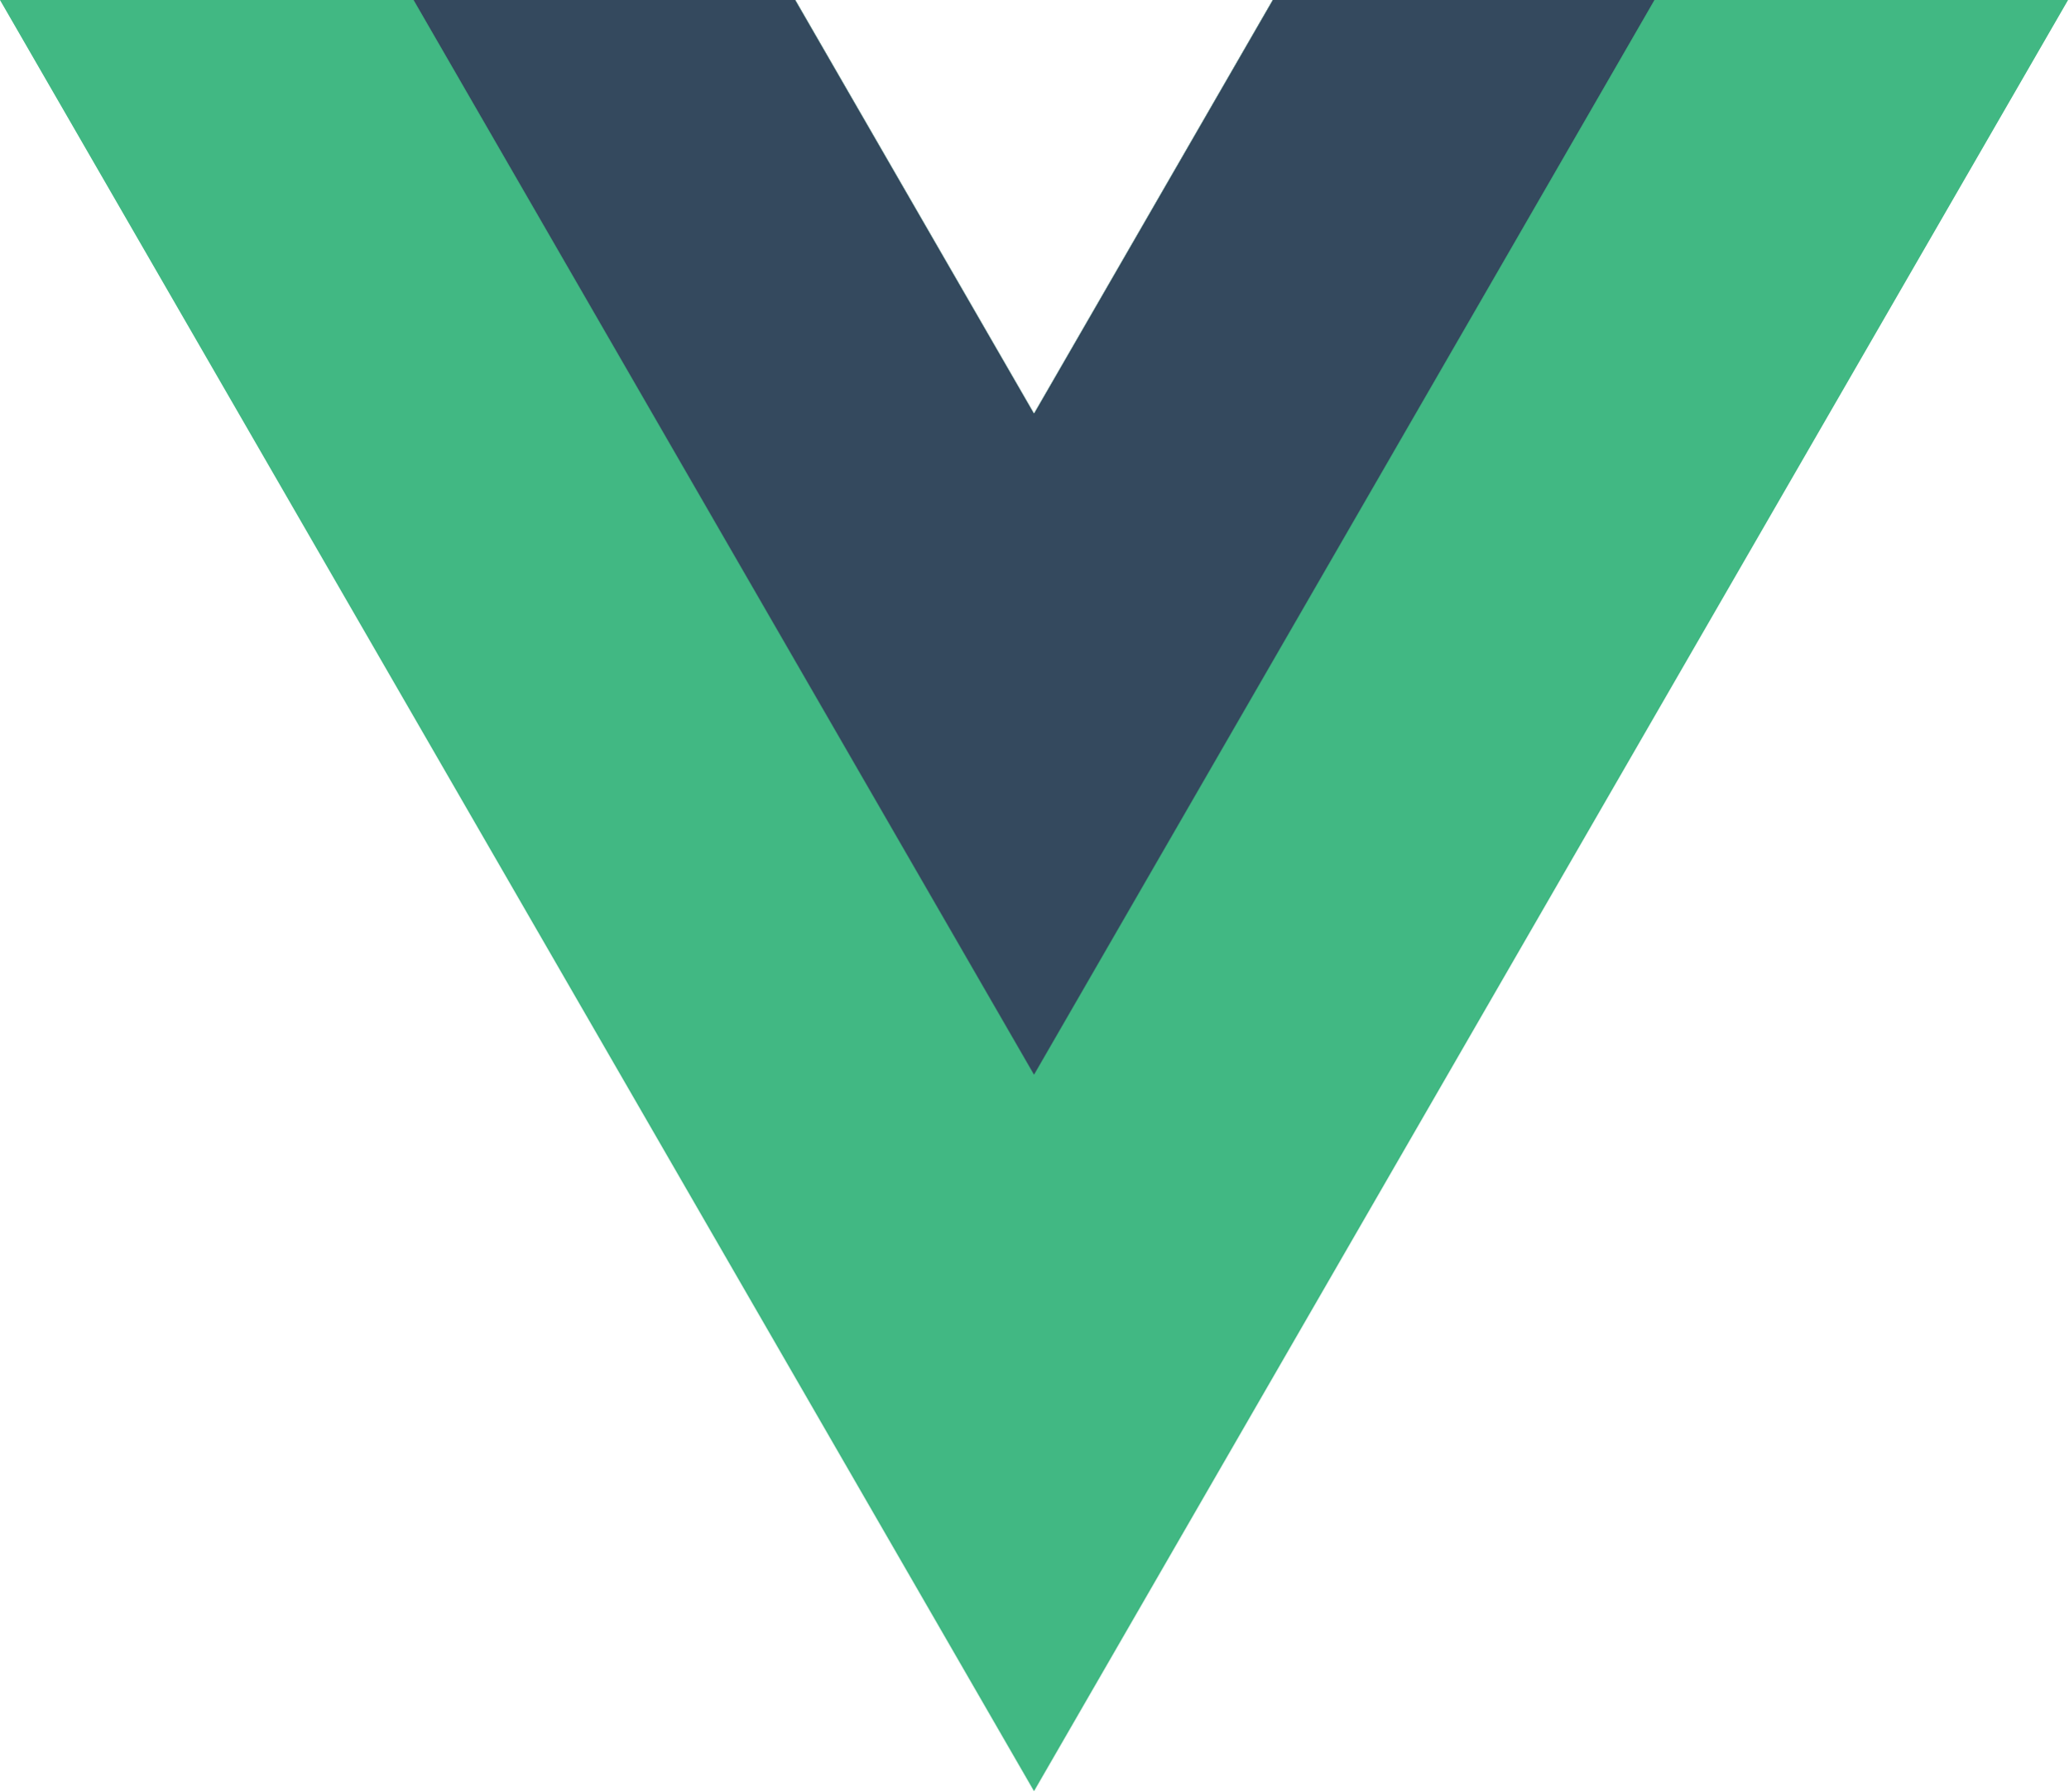
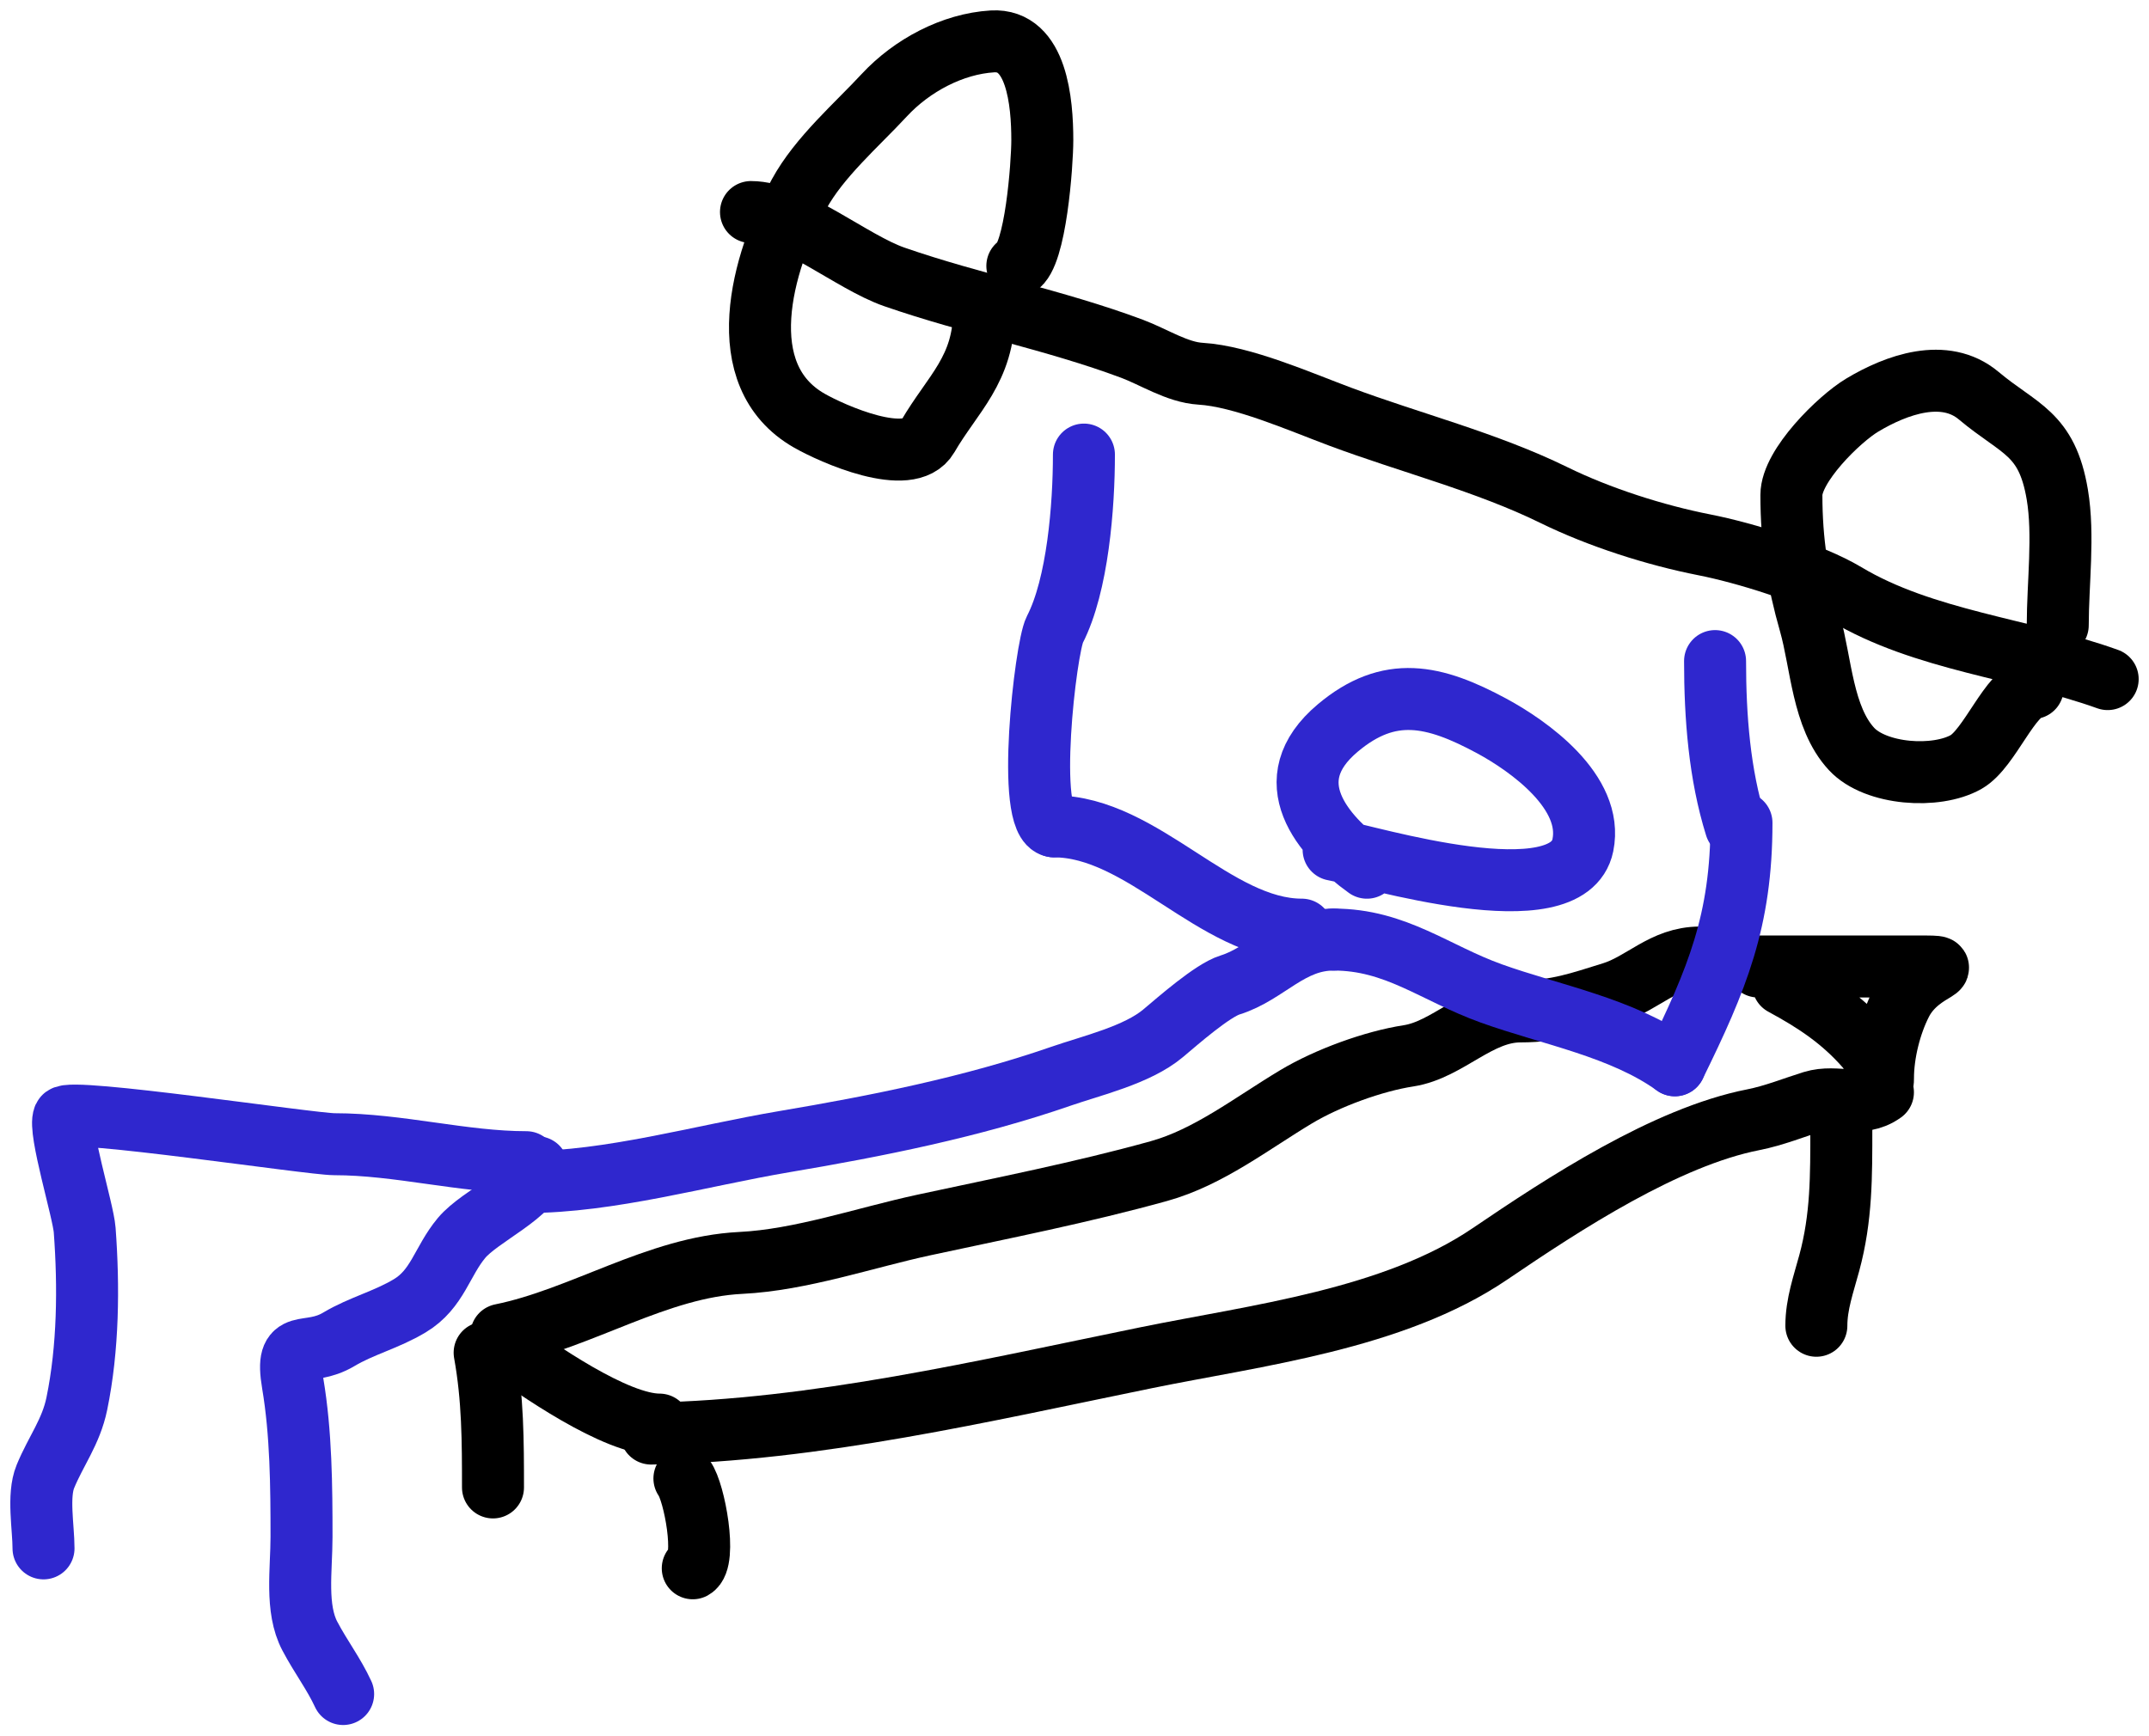
- <svg xmlns="http://www.w3.org/2000/svg" viewBox="0 0 261.76 226.69">
-   <path d="M161.096.001l-30.225 52.351L100.647.001H-.005l130.877 226.688L261.749.001z" fill="#41b883" />
-   <path d="M161.096.001l-30.225 52.351L100.647.001H52.346l78.526 136.01L209.398.001z" fill="#34495e" />
+ <svg xmlns="http://www.w3.org/2000/svg" width="52" height="42" viewBox="0 0 52 42" fill="none">
+   <path d="M15.755 34.696C19.748 34.622 23.817 33.661 27.738 32.86C30.383 32.32 33.718 31.934 36.052 30.348C37.843 29.131 40.313 27.515 42.429 27.1C42.926 27.002 43.421 26.801 43.861 26.665C44.456 26.482 45.016 26.829 45.562 26.436" stroke="black" stroke-width="1.5" stroke-linecap="round" />
+   <path d="M15.957 34.479C14.893 34.479 12.99 33.141 12.13 32.522" stroke="black" stroke-width="1.5" stroke-linecap="round" />
+   <path d="M12.13 32.305C14.085 31.909 15.905 30.665 17.926 30.566C19.379 30.495 20.929 29.956 22.357 29.648C24.267 29.236 26.158 28.866 28.041 28.344C29.247 28.009 30.291 27.187 31.364 26.544C32.123 26.089 33.236 25.684 34.083 25.554C35.037 25.407 35.77 24.479 36.79 24.479C37.665 24.479 38.245 24.267 39.006 24.032C39.756 23.801 40.25 23.175 41.132 23.175" stroke="black" stroke-width="1.5" stroke-linecap="round" />
+   <path d="M42.542 23.392C43.75 23.392 44.959 23.392 46.167 23.392C47.656 23.392 46.48 23.349 46.01 24.262C45.739 24.79 45.563 25.496 45.563 26.098C45.563 26.485 45.446 25.676 45.16 25.349C44.569 24.673 43.916 24.243 43.146 23.827" stroke="black" stroke-width="1.5" stroke-linecap="round" />
+   <path d="M16.561 35.783C16.804 36.111 17.108 37.77 16.763 37.957" stroke="black" stroke-width="1.5" stroke-linecap="round" />
+   <path d="M11.727 32.739C11.927 33.842 11.929 34.887 11.929 36" stroke="black" stroke-width="1.5" stroke-linecap="round" />
+   <path d="M44.555 27.305C44.555 28.458 44.562 29.466 44.264 30.566C44.124 31.085 43.951 31.562 43.951 32.087" stroke="black" stroke-width="1.5" stroke-linecap="round" />
+   <path d="M18.172 5.132C19.187 5.132 20.613 6.346 21.641 6.702C23.534 7.359 25.506 7.737 27.392 8.441C27.923 8.64 28.485 9.011 29.048 9.045C30.06 9.106 31.445 9.717 32.427 10.084C34.121 10.717 35.967 11.181 37.596 11.98C38.698 12.521 40.051 12.953 41.243 13.187C42.209 13.377 43.822 13.871 44.656 14.371C46.553 15.508 48.952 15.699 51 16.436" stroke="black" stroke-width="1.5" stroke-linecap="round" />
+   <path d="M49.188 16.653C48.644 16.727 48.15 18.113 47.577 18.441C46.854 18.854 45.383 18.754 44.802 18.127C44.096 17.365 44.07 16.048 43.795 15.083C43.5 14.05 43.347 13.12 43.347 11.98C43.347 11.273 44.499 10.142 45.059 9.806C45.887 9.309 47.057 8.886 47.879 9.576C48.86 10.4 49.528 10.467 49.781 11.968C49.947 12.956 49.792 14.126 49.792 15.132" stroke="black" stroke-width="1.5" stroke-linecap="round" />
+   <path d="M23.812 7.523C23.812 8.948 23.047 9.53 22.447 10.567C22.001 11.336 20.125 10.491 19.582 10.18C17.662 9.083 18.427 6.366 19.336 4.697C19.823 3.804 20.733 3.021 21.395 2.306C22.067 1.581 23.052 1.06 24.013 1.002C25.091 0.937 25.221 2.476 25.221 3.393C25.221 3.969 25.059 6.198 24.617 6.436" stroke="black" stroke-width="1.5" stroke-linecap="round" />
+   <path d="M12.735 28.609C14.755 28.609 16.964 27.971 18.978 27.631C21.209 27.255 23.528 26.792 25.669 26.049C26.413 25.791 27.515 25.536 28.142 25.01C28.496 24.713 29.339 23.97 29.764 23.839C30.655 23.564 31.21 22.74 32.27 22.74" stroke="#2F27CE" stroke-width="1.5" stroke-linecap="round" />
+   <path d="M32.27 22.74C33.775 22.74 34.715 23.551 36.085 24.044C37.513 24.558 39.254 24.867 40.527 25.783" stroke="#2F27CE" stroke-width="1.5" stroke-linecap="round" />
+   <path d="M40.527 25.783C41.55 23.698 42.139 22.287 42.139 19.914" stroke="#2F27CE" stroke-width="1.5" stroke-linecap="round" />
+   <path d="M32.27 20.566C33.119 20.716 37.939 22.216 38.301 20.457C38.567 19.165 36.984 18.05 36.097 17.571C34.7 16.817 33.618 16.572 32.371 17.619C30.852 18.894 32.006 20.231 33.076 21.001" stroke="#2F27CE" stroke-width="1.5" stroke-linecap="round" />
+   <path d="M31.5 22.5C29.405 22.5 27.656 20 25.5 20" stroke="#2F27CE" stroke-width="1.5" stroke-linecap="round" />
+   <path d="M25.5 20C24.807 19.907 25.3 15.674 25.523 15.24C26.08 14.159 26.228 12.242 26.228 11.002" stroke="#2F27CE" stroke-width="1.5" stroke-linecap="round" />
+   <path d="M42 20C41.608 18.744 41.5 17.358 41.5 16" stroke="#2F27CE" stroke-width="1.5" stroke-linecap="round" />
+   <path d="M13 28.25C12.927 28.884 11.618 29.421 11.168 29.962C10.693 30.531 10.589 31.2 9.915 31.604C9.348 31.944 8.737 32.093 8.203 32.413C7.426 32.879 6.885 32.309 7.084 33.488C7.286 34.687 7.296 35.972 7.296 37.196C7.296 37.994 7.144 38.931 7.498 39.599C7.767 40.108 8.075 40.507 8.303 41" stroke="#2F27CE" stroke-width="1.5" stroke-linecap="round" />
+   <path d="M12.735 28.128C11.199 28.128 9.647 27.693 8.091 27.693C7.529 27.693 1.657 26.802 1.546 27.041C1.407 27.34 2.015 29.305 2.049 29.77C2.151 31.145 2.136 32.627 1.859 33.973C1.718 34.658 1.352 35.118 1.098 35.736C0.907 36.199 1.053 36.971 1.053 37.475" stroke="#2F27CE" stroke-width="1.5" stroke-linecap="round" />
</svg>
